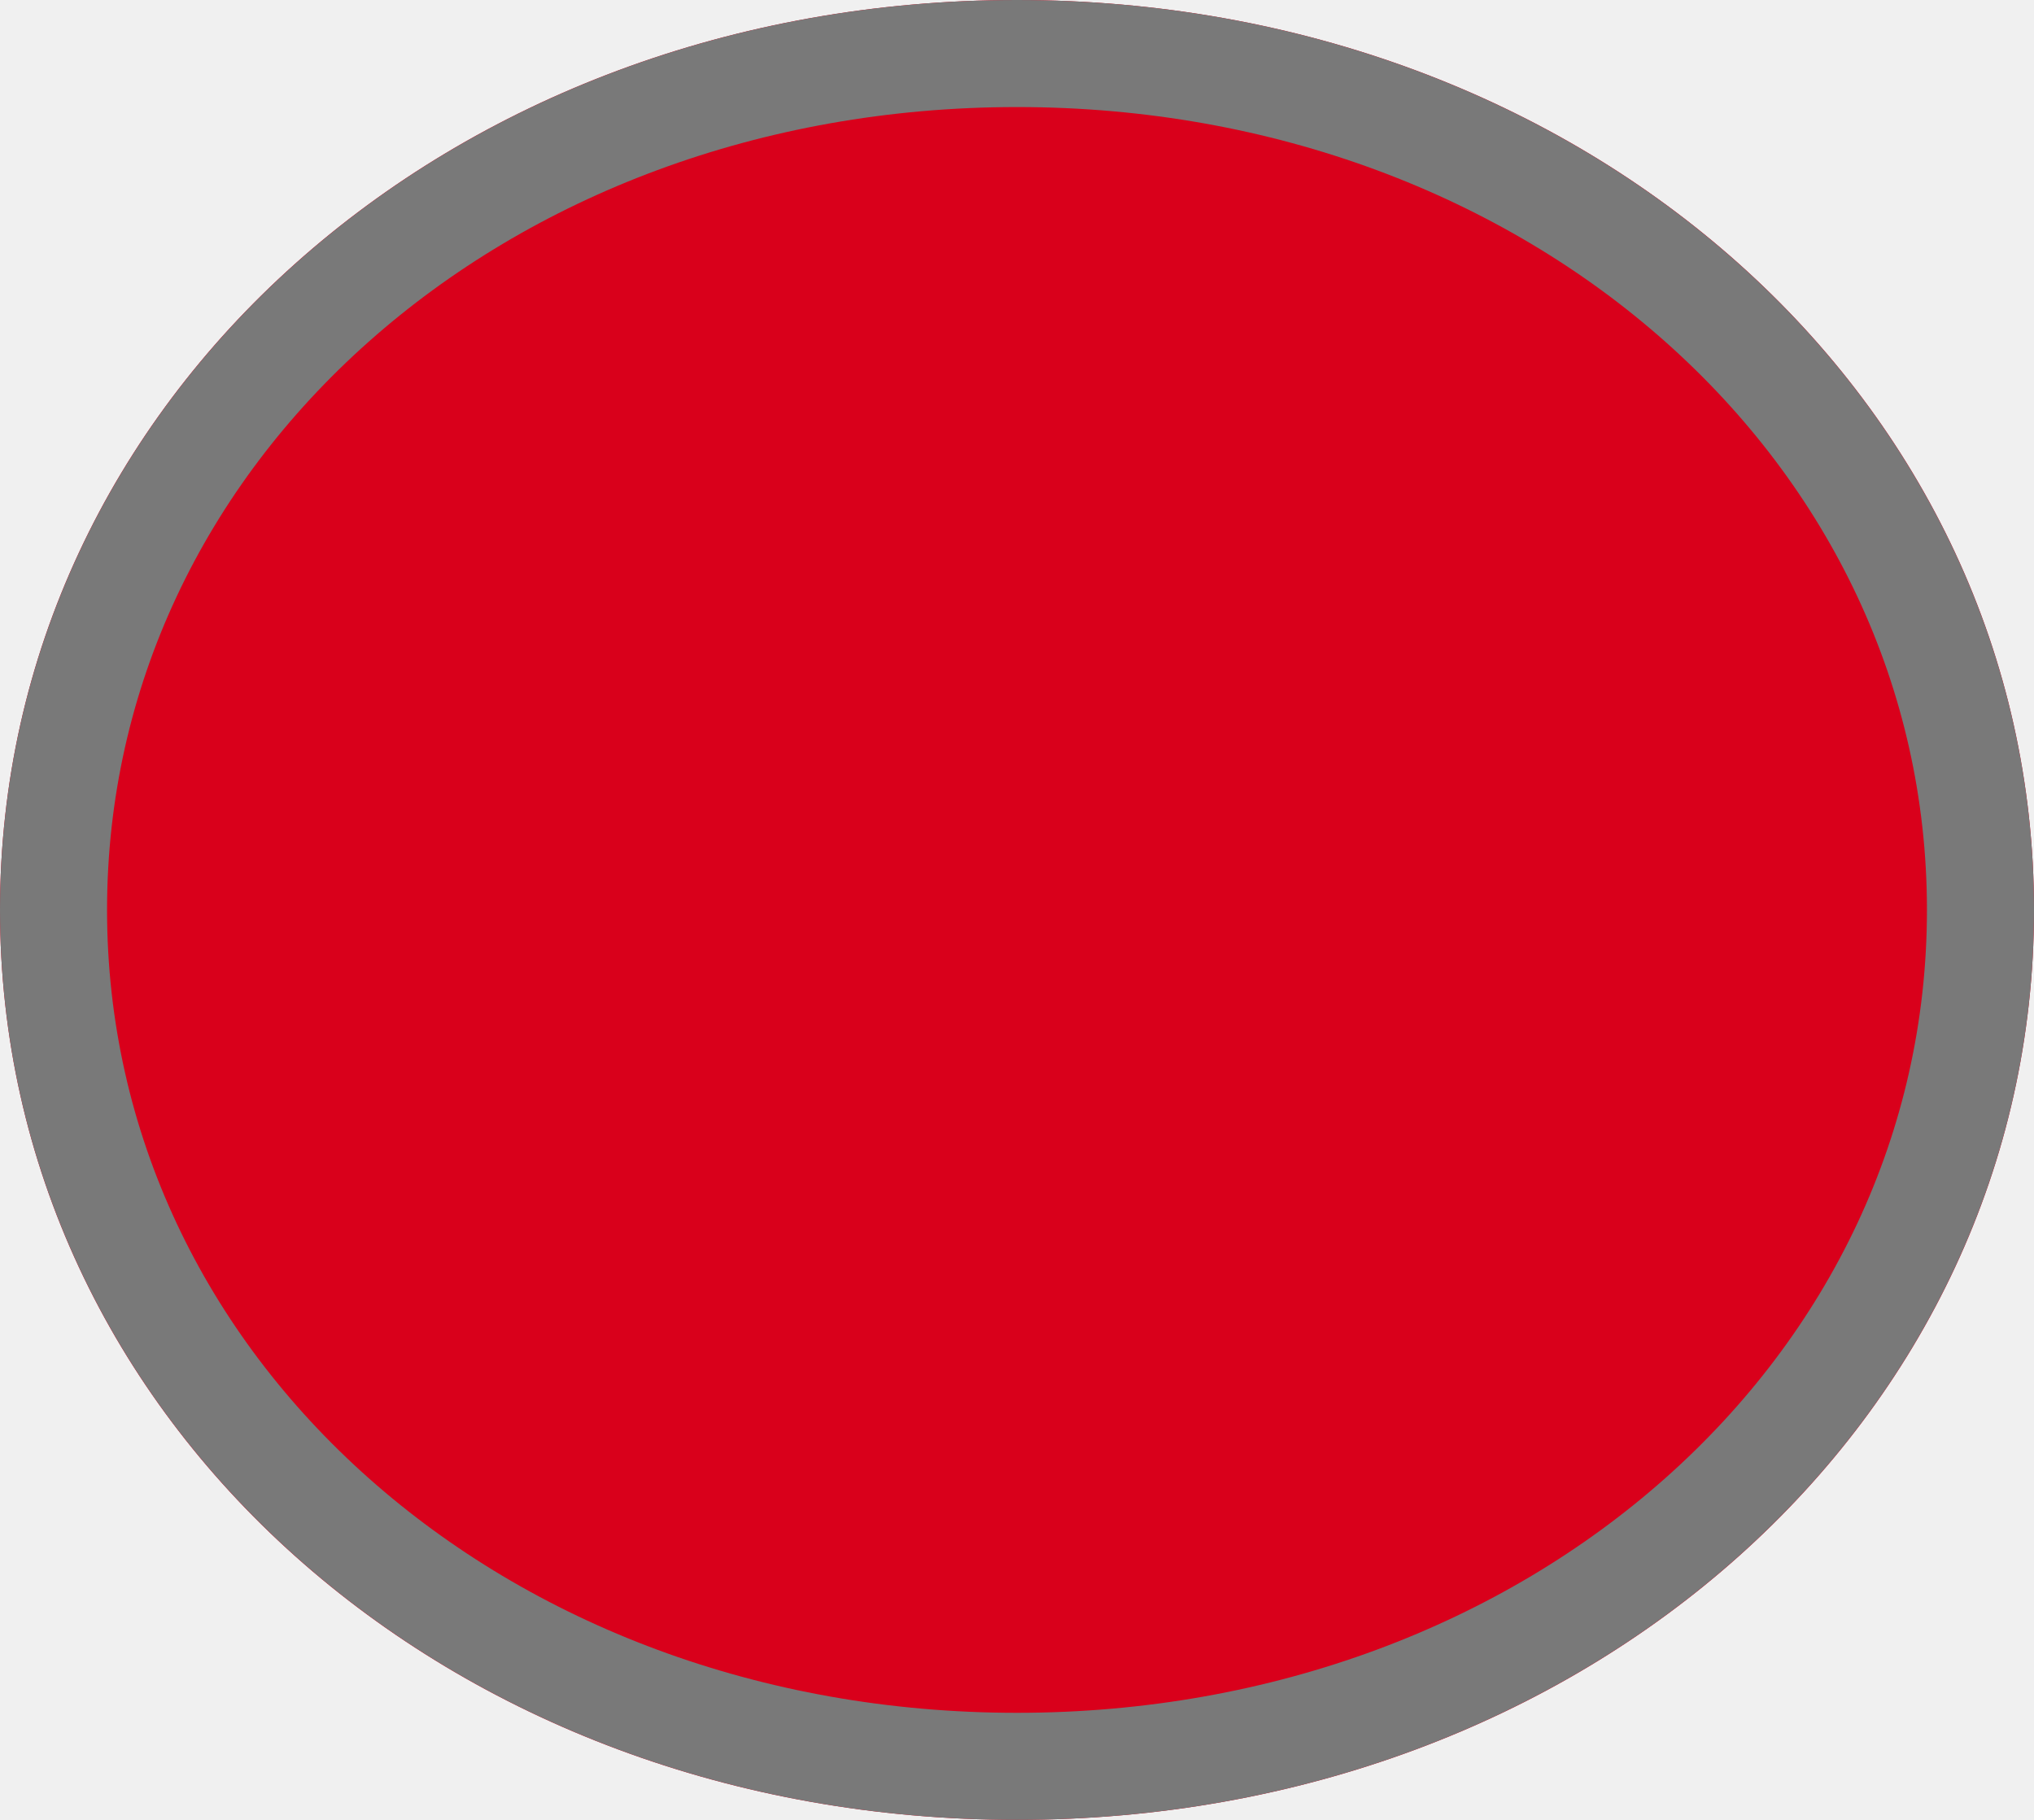
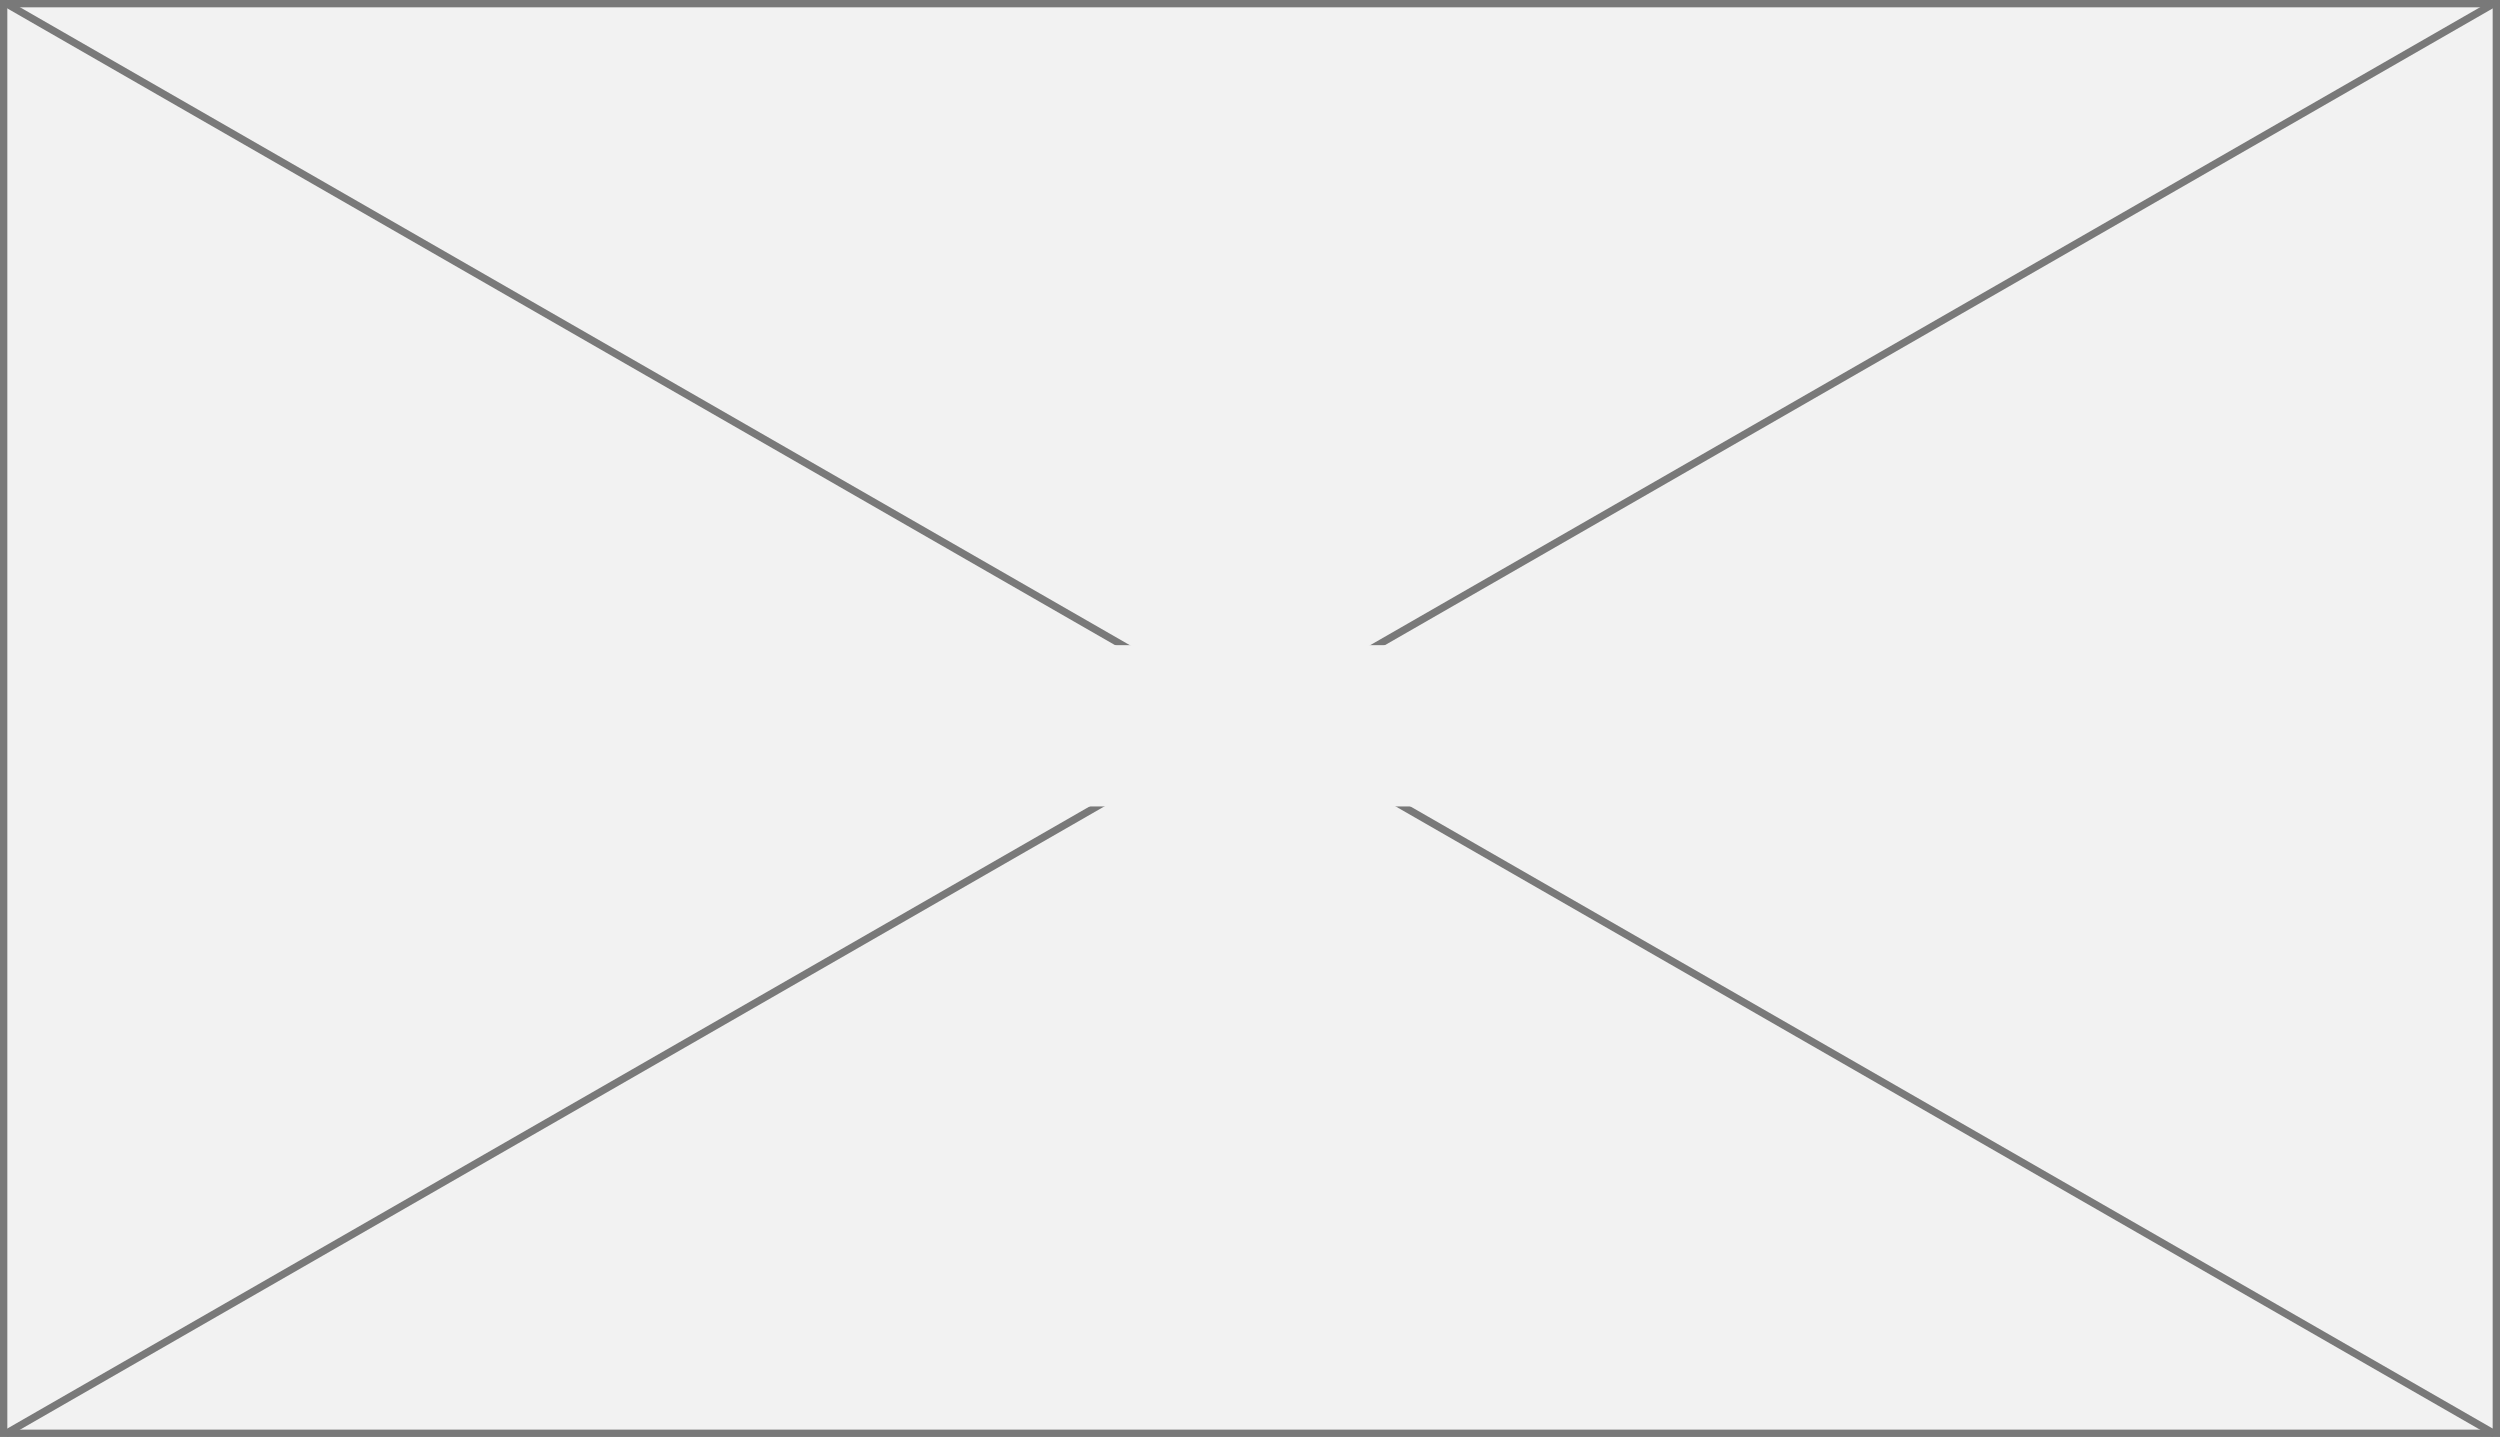
- <svg xmlns="http://www.w3.org/2000/svg" version="1.1" width="19px" height="17px">
-   <g transform="matrix(1 0 0 1 -194 -256 )">
-     <path d="M 203.5 256  C 208.82 256  213 259.74  213 264.5  C 213 269.26  208.82 273  203.5 273  C 198.18 273  194 269.26  194 264.5  C 194 259.74  198.18 256  203.5 256  Z " fill-rule="nonzero" fill="#d9001b" stroke="none" />
-     <path d="M 203.5 256.5  C 208.54 256.5  212.5 260.02  212.5 264.5  C 212.5 268.98  208.54 272.5  203.5 272.5  C 198.46 272.5  194.5 268.98  194.5 264.5  C 194.5 260.02  198.46 256.5  203.5 256.5  Z " stroke-width="1" stroke="#797979" fill="none" />
+ <svg xmlns="http://www.w3.org/2000/svg" version="1.1" width="341px" height="196px">
+   <defs>
+     <mask fill="white" id="clip266">
+       <path d="M 167 497  L 246 497  L 246 519  L 167 519  Z M 35 409  L 376 409  L 376 605  L 35 605  Z " fill-rule="evenodd" />
+     </mask>
+   </defs>
+   <g transform="matrix(1 0 0 1 -35 -409 )">
+     <path d="M 35.5 409.5  L 375.5 409.5  L 375.5 604.5  L 35.5 604.5  L 35.5 409.5  Z " fill-rule="nonzero" fill="#f2f2f2" stroke="none" />
+     <path d="M 35.5 409.5  L 375.5 409.5  L 375.5 604.5  L 35.5 604.5  L 35.5 409.5  Z " stroke-width="1" stroke="#797979" fill="none" />
+     <path d="M 35.754 409.433  L 375.246 604.567  M 375.246 409.433  L 35.754 604.567  " stroke-width="1" stroke="#797979" fill="none" mask="url(#clip266)" />
  </g>
</svg>
